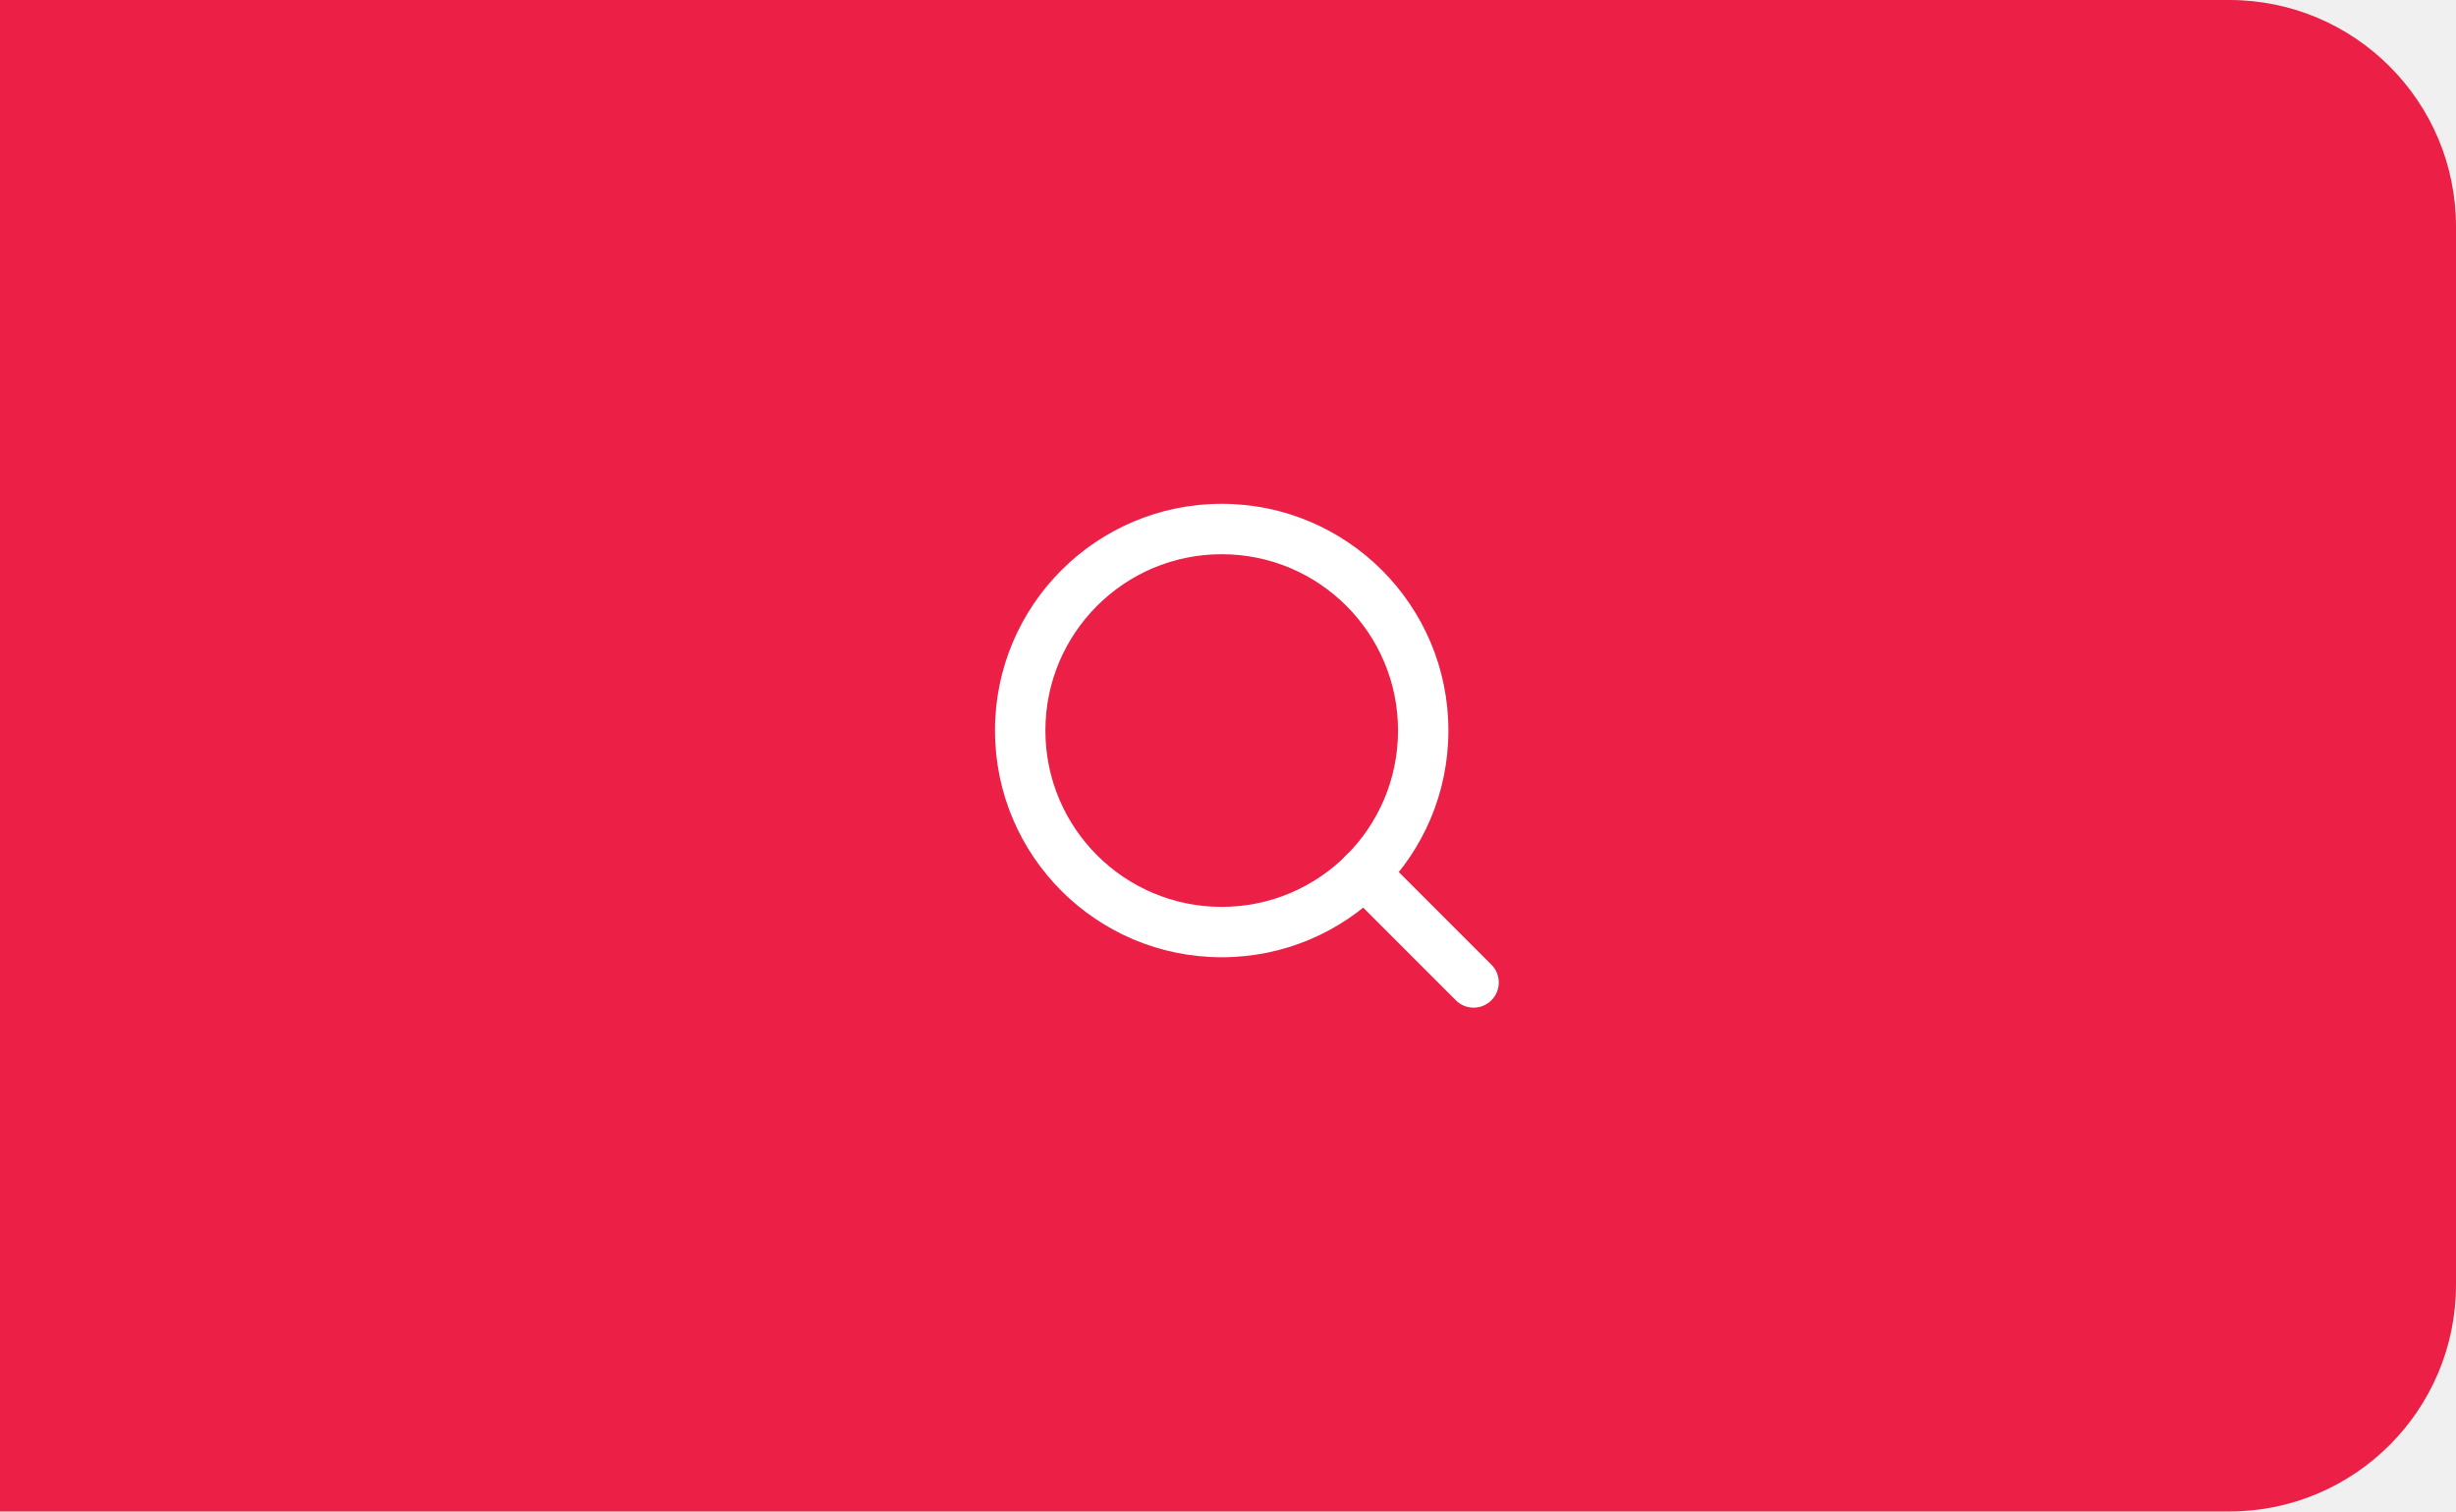
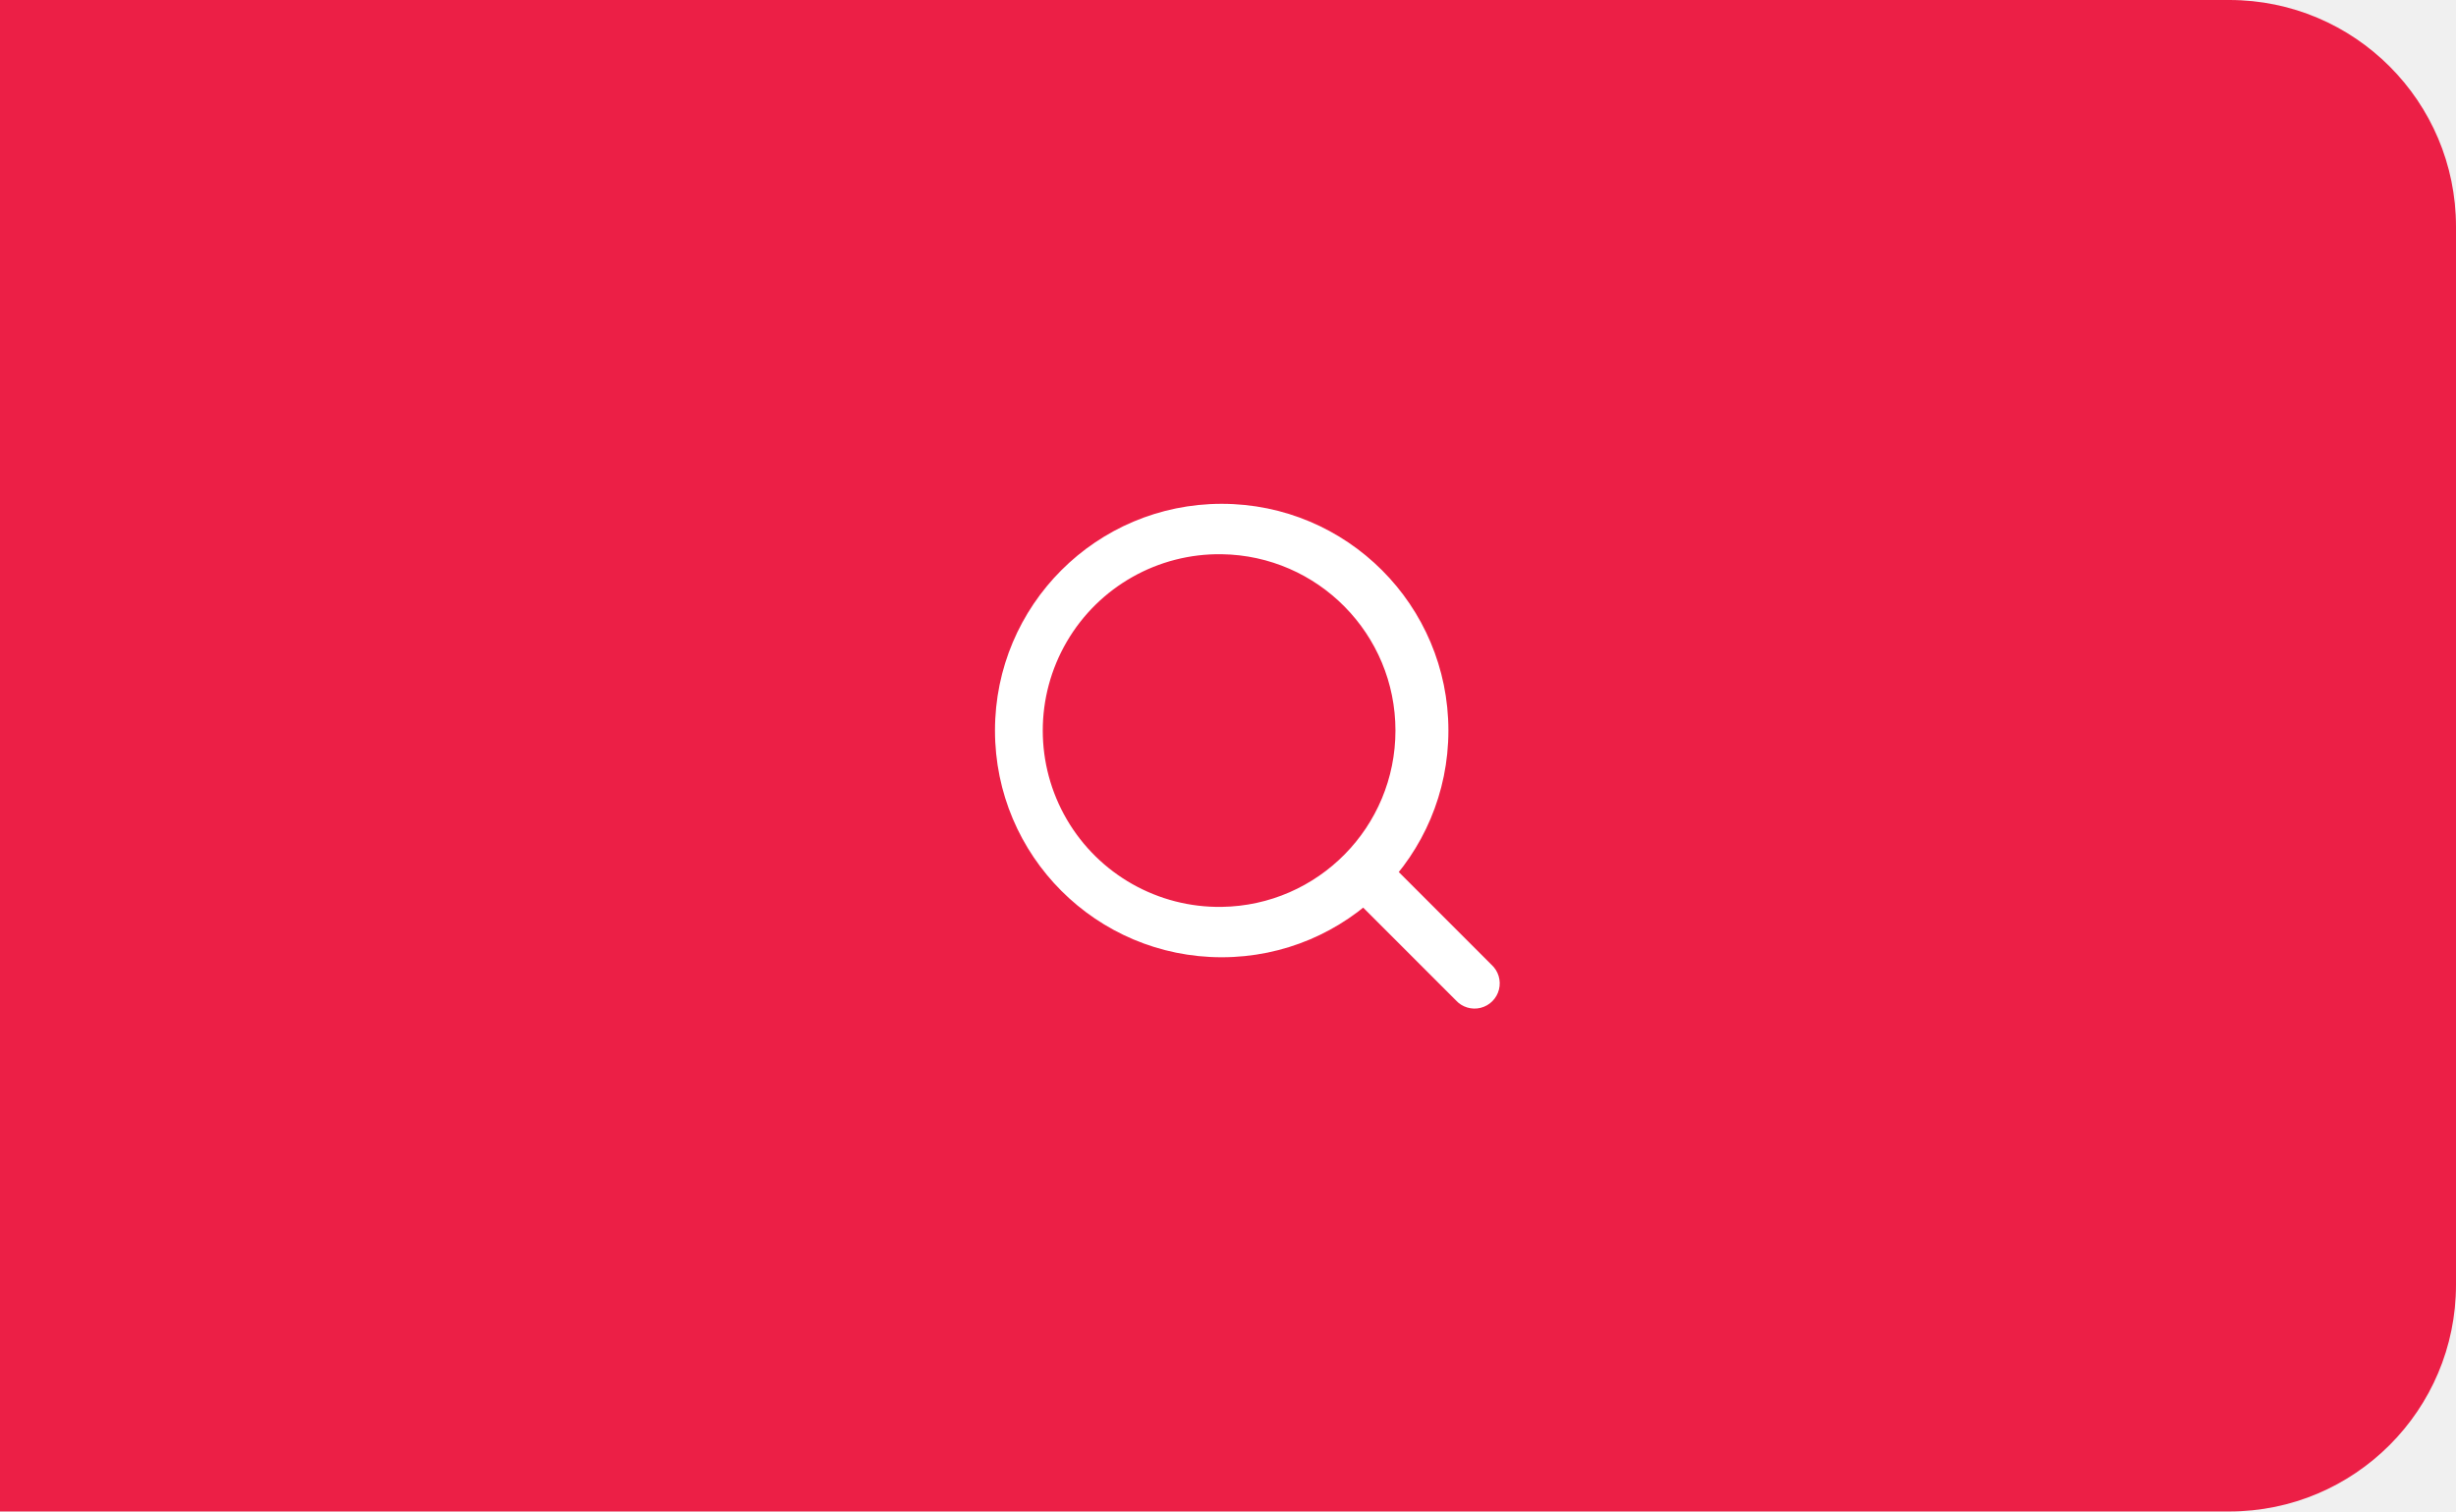
- <svg xmlns="http://www.w3.org/2000/svg" width="65" height="40" viewBox="0 0 65 40" fill="none">
-   <path d="M0 0H59C62.314 0 65 2.686 65 6V34C65 37.314 62.314 40 59 40H0V0Z" fill="#EC1F46" />
-   <path fill-rule="evenodd" clip-rule="evenodd" d="M32.333 14.667C29.756 14.667 27.667 16.756 27.667 19.333C27.667 21.911 29.756 24 32.333 24C34.911 24 37 21.911 37 19.333C37 16.756 34.911 14.667 32.333 14.667ZM26.333 19.333C26.333 16.02 29.02 13.333 32.333 13.333C35.647 13.333 38.333 16.02 38.333 19.333C38.333 22.647 35.647 25.333 32.333 25.333C29.02 25.333 26.333 22.647 26.333 19.333Z" fill="white" />
-   <path fill-rule="evenodd" clip-rule="evenodd" d="M35.629 22.629C35.889 22.368 36.311 22.368 36.571 22.629L39.471 25.529C39.732 25.789 39.732 26.211 39.471 26.471C39.211 26.732 38.789 26.732 38.529 26.471L35.629 23.571C35.368 23.311 35.368 22.889 35.629 22.629Z" fill="white" />
+ <svg xmlns="http://www.w3.org/2000/svg" width="65" height="40" fill="none">
+   <path d="M0 0h59a6 6 0 0 1 6 6v28a6 6 0 0 1-6 6H0V0Z" fill="#EC1F46" />
+   <path fill-rule="evenodd" clip-rule="evenodd" d="M32.333 14.667a4.667 4.667 0 1 0 0 9.333 4.667 4.667 0 0 0 0-9.333Zm-6 4.666a6 6 0 1 1 12 0 6 6 0 0 1-12 0Z" fill="#fff" />
+   <path fill-rule="evenodd" clip-rule="evenodd" d="M35.629 22.629c.26-.26.682-.26.942 0l2.9 2.9a.667.667 0 1 1-.942.942l-2.9-2.9a.667.667 0 0 1 0-.942Z" fill="#fff" />
</svg>
